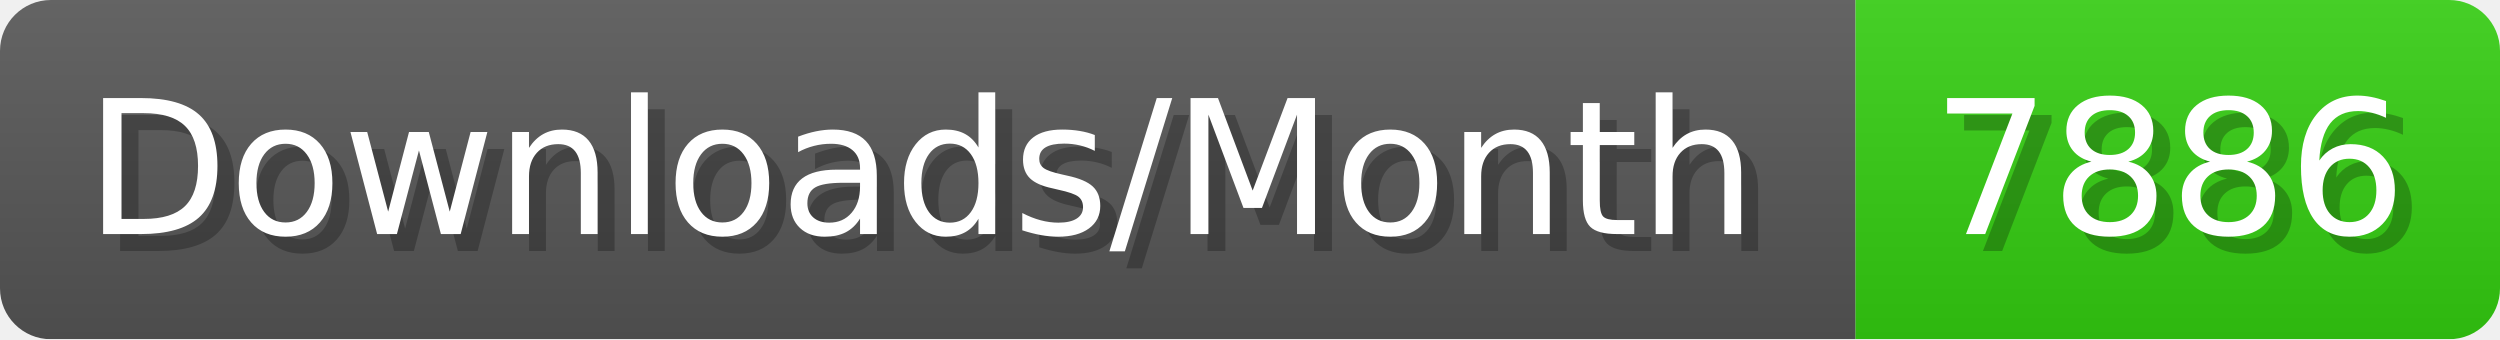
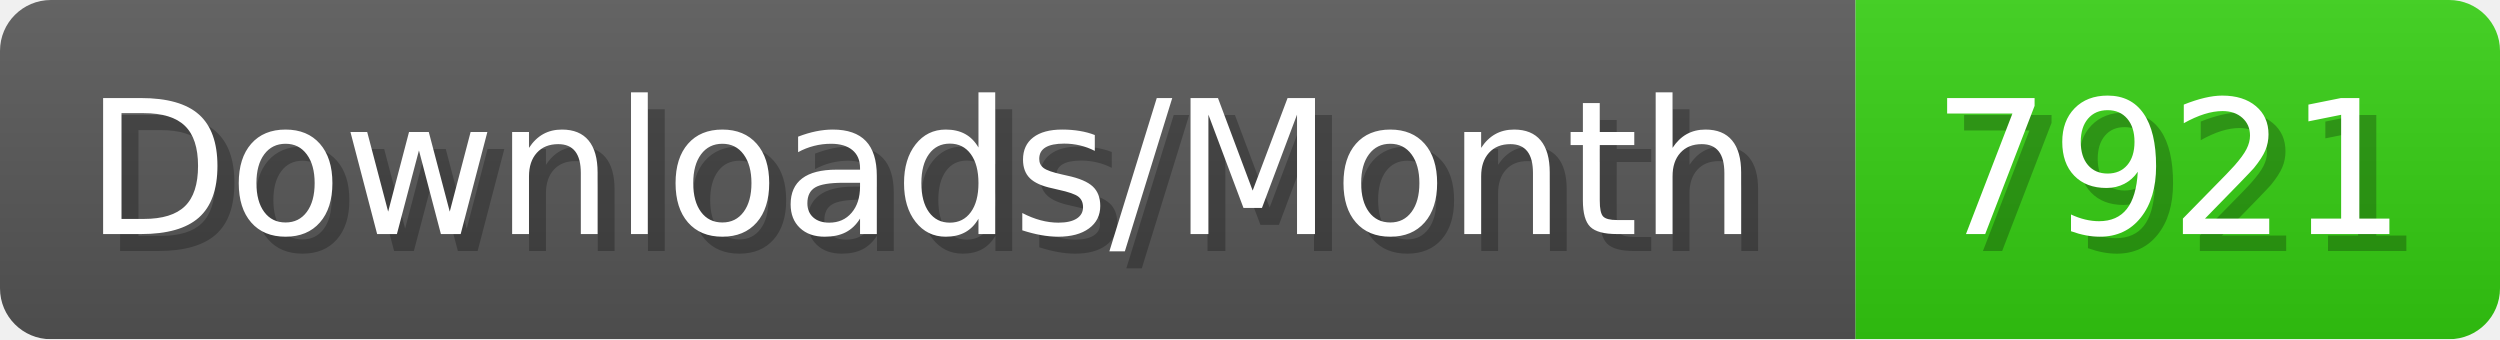
- <svg xmlns="http://www.w3.org/2000/svg" width="147.4" height="20" viewBox="0 0 1474 200" role="img" aria-label="Downloads/Month: 7886">
+ <svg xmlns="http://www.w3.org/2000/svg" width="147.4" height="20" viewBox="0 0 1474 200" role="img" aria-label="Downloads/Month: 7921">
  <linearGradient id="YlXUI" x2="0" y2="100%">
    <stop offset="0" stop-opacity=".1" stop-color="#EEE" />
    <stop offset="1" stop-opacity=".1" />
  </linearGradient>
  <mask id="JHhop">
    <rect width="1474" height="200" rx="30" fill="#FFF" />
  </mask>
  <g mask="url(#JHhop)">
    <rect width="1094" height="200" fill="#555" />
    <rect width="380" height="200" fill="#3C1" x="1094" />
    <rect width="1474" height="200" fill="url(#YlXUI)" />
  </g>
  <g aria-hidden="true" fill="#fff" text-anchor="start" font-family="Verdana,DejaVu Sans,sans-serif" font-size="110">
    <text x="60" y="148" textLength="994" fill="#000" opacity="0.25">Downloads/Month</text>
    <text x="50" y="138" textLength="994">Downloads/Month</text>
-     <text x="1149" y="148" textLength="280" fill="#000" opacity="0.25">7886</text>
-     <text x="1139" y="138" textLength="280">7886</text>
+     <text x="1149" y="148" textLength="280" fill="#000" opacity="0.25">7921</text>
+     <text x="1139" y="138" textLength="280">7921</text>
  </g>
</svg>
